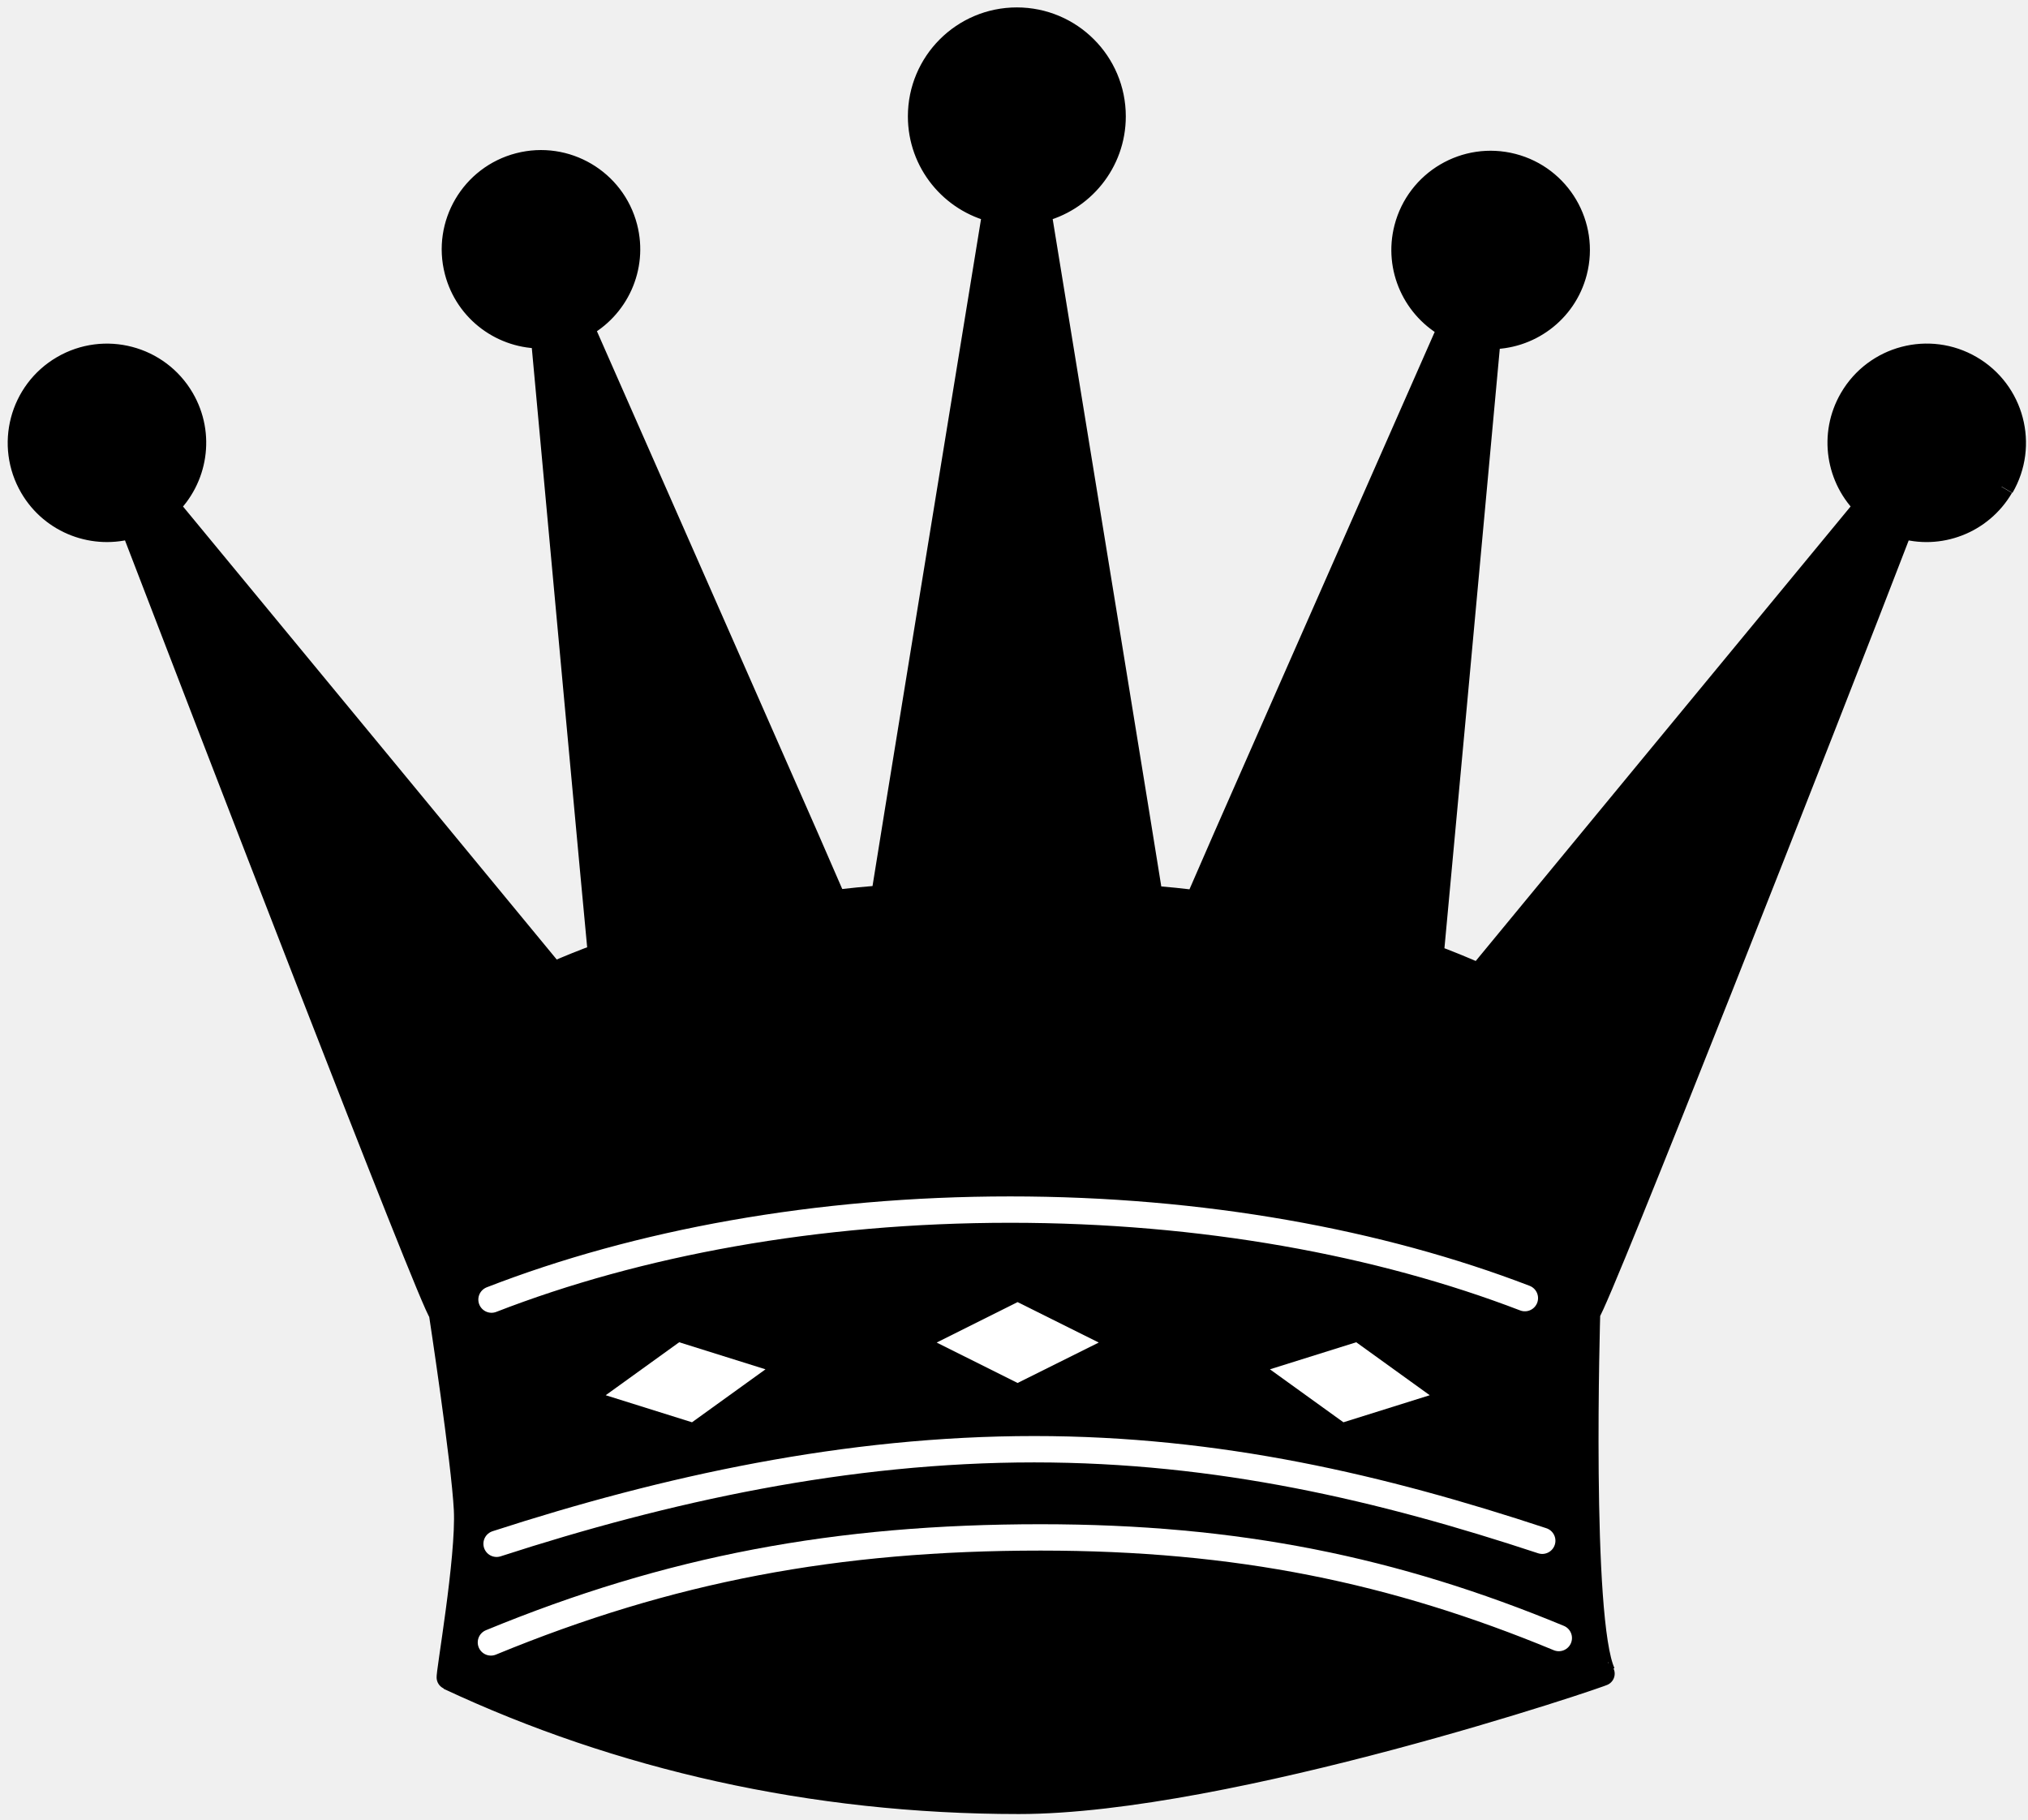
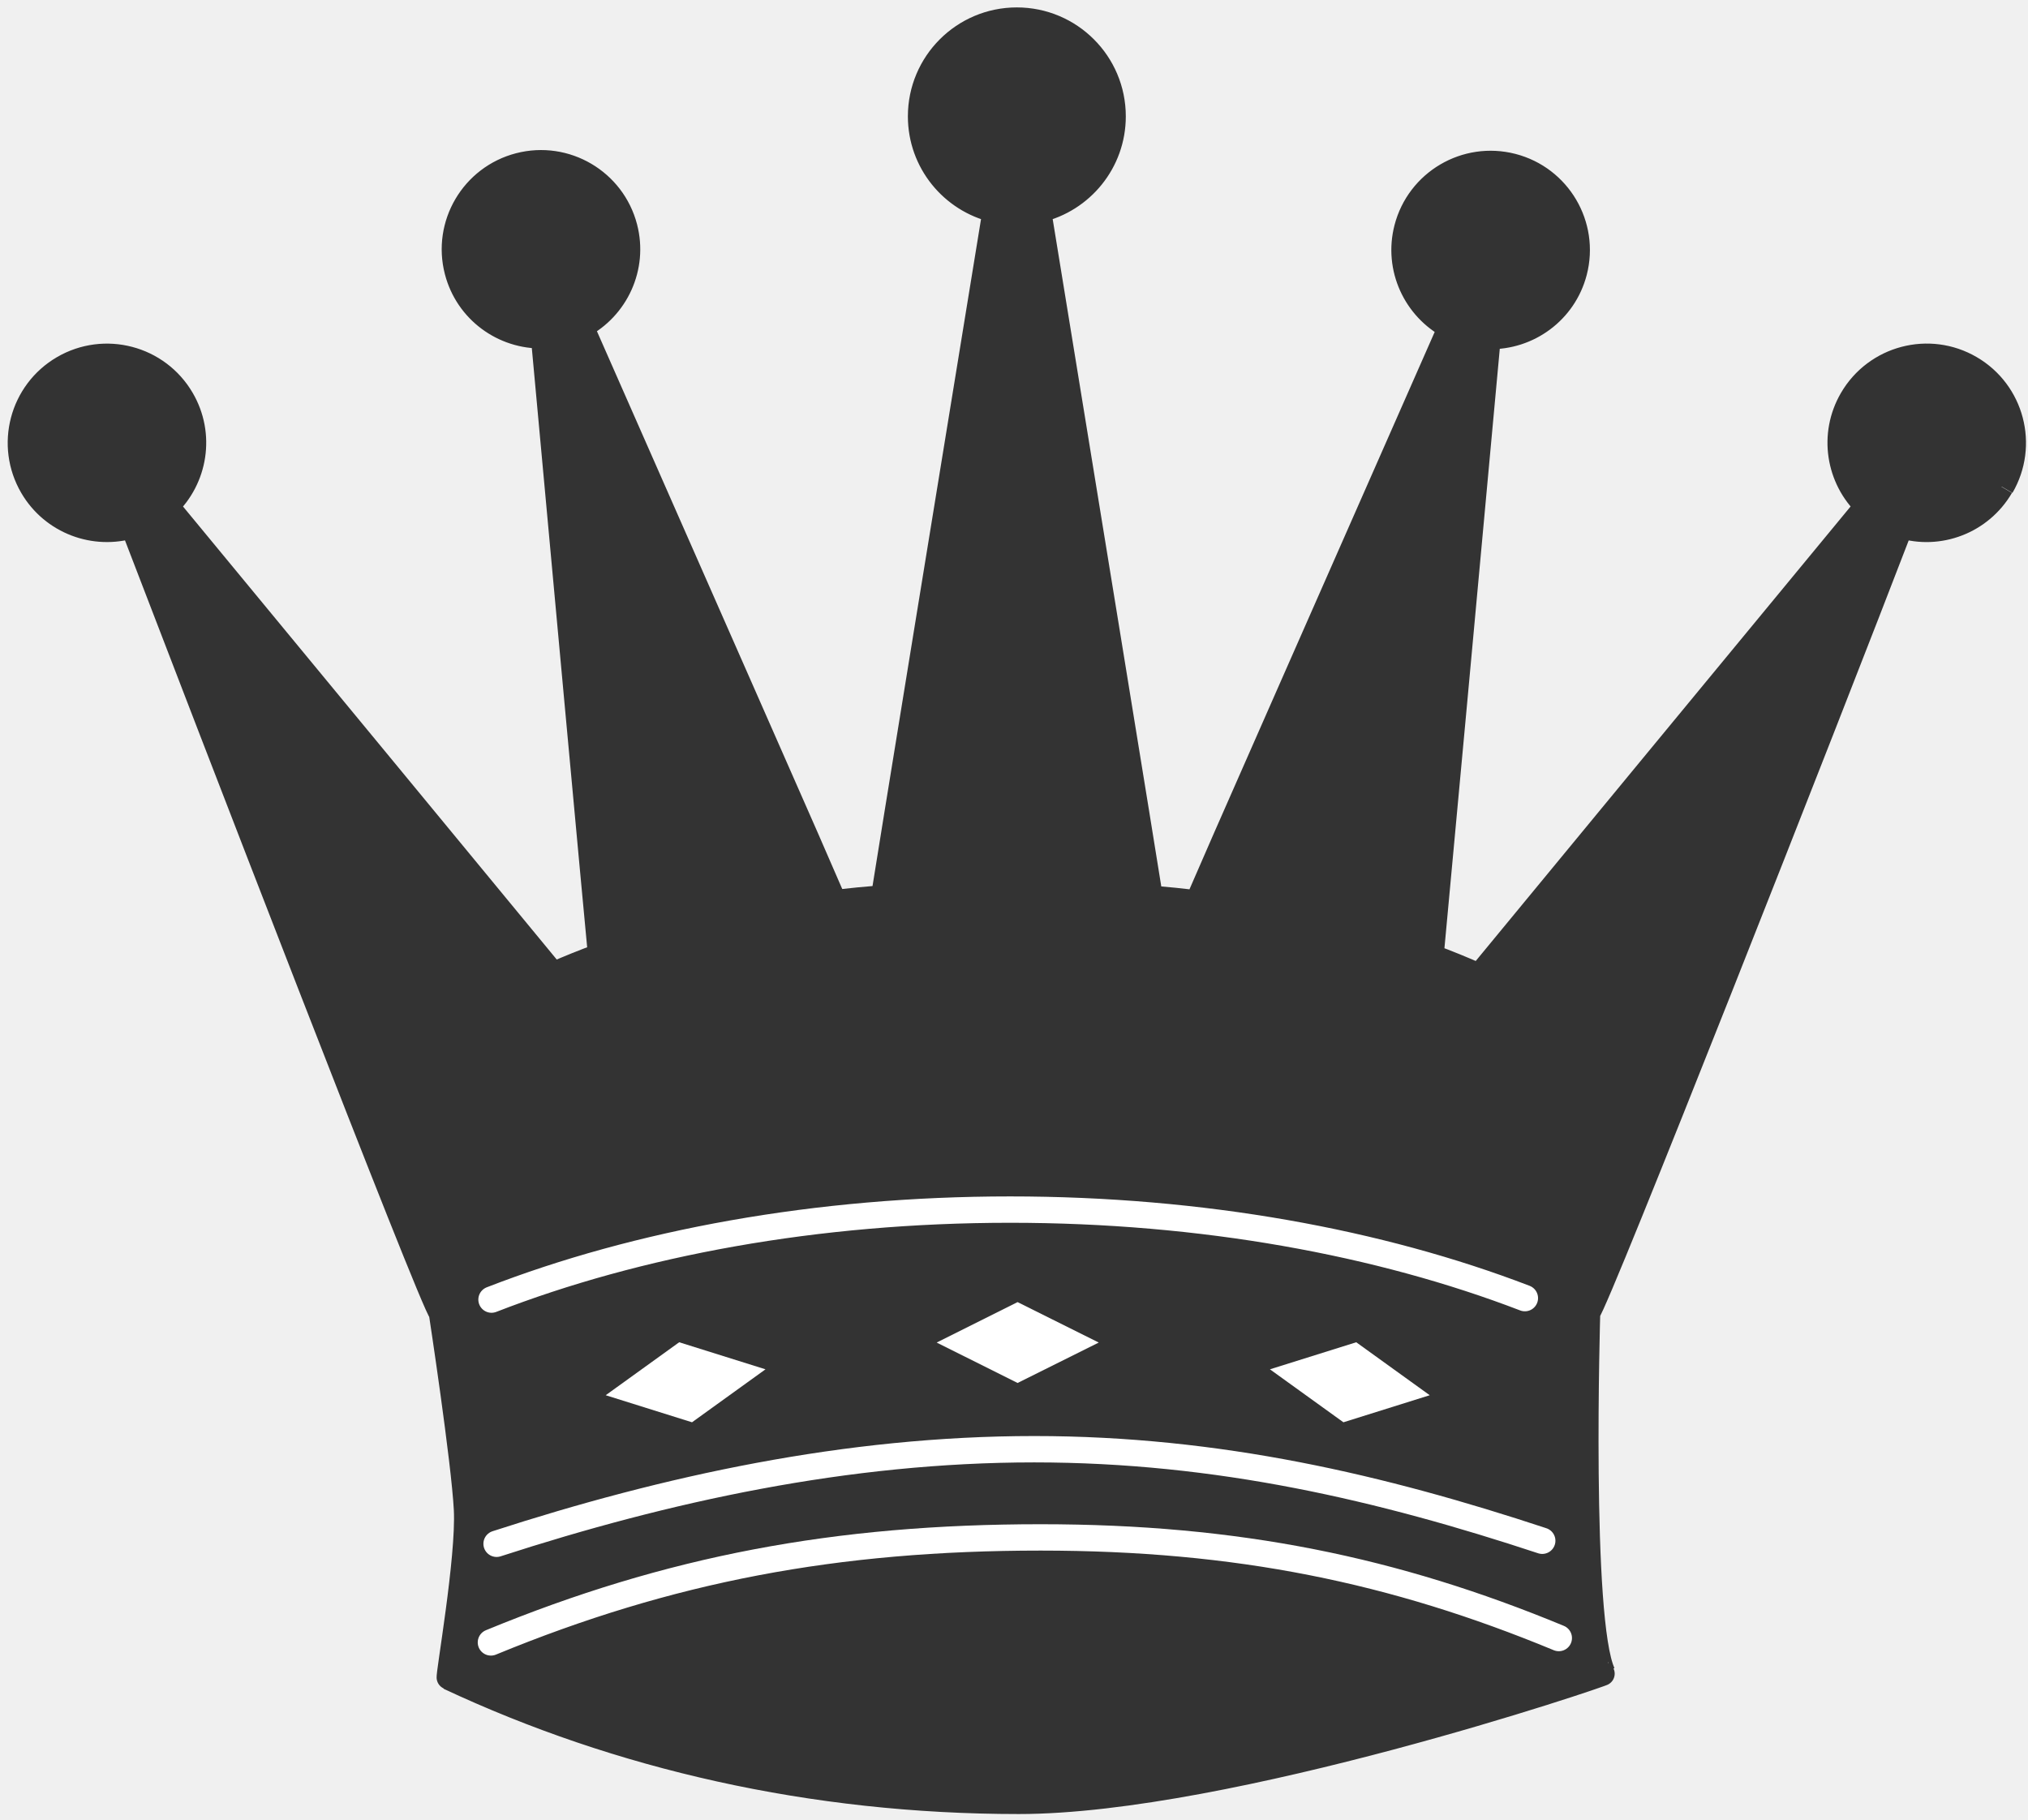
<svg xmlns="http://www.w3.org/2000/svg" width="224" height="201" viewBox="0 0 224 201">
  <g fill="none" fill-rule="evenodd" transform="translate(2.193 2.161)">
-     <path fill="#000" fill-rule="nonzero" stroke="#000" stroke-linejoin="bevel" stroke-width="2.684" d="M218.931,51.615 C221.607,47.021 220.062,41.129 215.468,38.451 C210.885,35.772 204.992,37.321 202.313,41.912 C200.015,45.848 200.832,50.731 203.999,53.734 C190.893,69.625 166.976,98.61 161.197,105.639 C159.501,104.883 157.743,104.162 155.919,103.488 C156.435,98.101 160.223,56.954 162.235,35.073 C166.601,35.173 170.626,32.282 171.769,27.872 C173.099,22.725 170.008,17.476 164.865,16.143 C159.716,14.813 154.468,17.903 153.135,23.048 C151.995,27.455 154.109,31.936 157.977,33.972 C148.499,55.478 130.108,97.23 130.062,97.403 C130.053,97.445 130.059,97.488 130.05,97.529 C128.378,97.328 126.661,97.154 124.916,97.01 C124.566,94.697 116.679,46.298 112.565,21.092 C117.291,19.987 120.814,15.758 120.814,10.695 C120.814,4.788 116.028,-2.84217094e-14 110.12,-2.84217094e-14 C104.217,-2.84217094e-14 99.428,4.788 99.428,10.695 C99.428,15.758 102.955,19.987 107.68,21.092 C103.588,46.184 95.75,94.254 95.339,96.969 C93.507,97.114 91.722,97.292 89.974,97.493 C89.962,97.433 89.965,97.382 89.947,97.326 C89.904,97.153 71.509,55.398 62.037,33.891 C65.902,31.862 68.016,27.379 66.876,22.969 C65.543,17.825 60.292,14.735 55.146,16.067 C50.006,17.399 46.912,22.649 48.246,27.792 C49.388,32.204 53.41,35.094 57.776,34.992 C59.785,56.851 63.561,97.911 64.093,103.388 C62.298,104.038 60.578,104.739 58.907,105.473 C52.9,98.172 29.249,69.504 16.236,53.739 C19.41,50.736 20.23,45.852 17.932,41.916 C15.256,37.325 9.36,35.776 4.77,38.455 C0.183,41.133 -1.365,47.026 1.314,51.619 C3.609,55.55 8.267,57.243 12.442,55.957 C20.267,76.337 45.526,141.933 46.492,142.836 L46.501,142.836 C46.52,142.95 49.002,159.221 49.276,164.616 C49.549,169.983 47.214,183.115 47.383,183.192 L47.383,183.204 C47.386,183.204 47.389,183.198 47.392,183.198 C66.125,191.969 87.458,196.901 110.336,196.901 C133.428,196.901 175.111,182.78 174.916,182.688 C172.191,176.936 173.22,142.83 173.22,142.83 C174.185,141.918 199.774,76.872 207.805,55.957 C211.926,57.247 216.583,55.548 218.879,51.615" />
-     <path fill="#000" fill-rule="nonzero" stroke="#FFF" stroke-linecap="round" stroke-width="2.912" d="M.224 48.444C19.921 40.327 38.358 36.843 60.95 36.843 82.647 36.843 100.015 40.435 118.174 47.959M114.427 10.408C98.405 4.251 78.776.629 57.571.629 36.175.629 16.389 4.316.29 10.571" transform="translate(51.807 130.839)" />
+     <path fill="#333" fill-rule="nonzero" stroke="#333" stroke-linejoin="bevel" stroke-width="2.684" d="M218.931,51.615 C221.607,47.021 220.062,41.129 215.468,38.451 C210.885,35.772 204.992,37.321 202.313,41.912 C200.015,45.848 200.832,50.731 203.999,53.734 C190.893,69.625 166.976,98.61 161.197,105.639 C159.501,104.883 157.743,104.162 155.919,103.488 C156.435,98.101 160.223,56.954 162.235,35.073 C166.601,35.173 170.626,32.282 171.769,27.872 C173.099,22.725 170.008,17.476 164.865,16.143 C159.716,14.813 154.468,17.903 153.135,23.048 C151.995,27.455 154.109,31.936 157.977,33.972 C148.499,55.478 130.108,97.23 130.062,97.403 C130.053,97.445 130.059,97.488 130.05,97.529 C128.378,97.328 126.661,97.154 124.916,97.01 C124.566,94.697 116.679,46.298 112.565,21.092 C117.291,19.987 120.814,15.758 120.814,10.695 C120.814,4.788 116.028,-2.84217094e-14 110.12,-2.84217094e-14 C104.217,-2.84217094e-14 99.428,4.788 99.428,10.695 C99.428,15.758 102.955,19.987 107.68,21.092 C103.588,46.184 95.75,94.254 95.339,96.969 C93.507,97.114 91.722,97.292 89.974,97.493 C89.962,97.433 89.965,97.382 89.947,97.326 C89.904,97.153 71.509,55.398 62.037,33.891 C65.902,31.862 68.016,27.379 66.876,22.969 C65.543,17.825 60.292,14.735 55.146,16.067 C50.006,17.399 46.912,22.649 48.246,27.792 C49.388,32.204 53.41,35.094 57.776,34.992 C59.785,56.851 63.561,97.911 64.093,103.388 C62.298,104.038 60.578,104.739 58.907,105.473 C52.9,98.172 29.249,69.504 16.236,53.739 C19.41,50.736 20.23,45.852 17.932,41.916 C15.256,37.325 9.36,35.776 4.77,38.455 C0.183,41.133 -1.365,47.026 1.314,51.619 C3.609,55.55 8.267,57.243 12.442,55.957 C20.267,76.337 45.526,141.933 46.492,142.836 L46.501,142.836 C46.52,142.95 49.002,159.221 49.276,164.616 C49.549,169.983 47.214,183.115 47.383,183.192 L47.383,183.204 C47.386,183.204 47.389,183.198 47.392,183.198 C66.125,191.969 87.458,196.901 110.336,196.901 C133.428,196.901 175.111,182.78 174.916,182.688 C172.191,176.936 173.22,142.83 173.22,142.83 C174.185,141.918 199.774,76.872 207.805,55.957 C211.926,57.247 216.583,55.548 218.879,51.615" />
+     <path fill="#333" fill-rule="nonzero" stroke="#FFF" stroke-linecap="round" stroke-width="2.912" d="M.224 48.444C19.921 40.327 38.358 36.843 60.95 36.843 82.647 36.843 100.015 40.435 118.174 47.959M114.427 10.408C98.405 4.251 78.776.629 57.571.629 36.175.629 16.389 4.316.29 10.571" transform="translate(51.807 130.839)" />
    <path stroke="#FFF" stroke-linecap="round" stroke-width="2.912" d="M168.153,168.051 C150.42,162.192 132.366,157.94 112.039,157.94 C91.329,157.94 71.37,162.315 52.657,168.386" />
    <polygon fill="#FFF" fill-rule="nonzero" points="101.267 146.155 110.202 150.622 119.168 146.155 110.202 141.687" />
    <polygon fill="#FFF" fill-rule="nonzero" points="155.726 151.975 146.193 154.964 138.076 149.112 147.609 146.123" />
    <polygon fill="#FFF" fill-rule="nonzero" points="64.71 151.975 74.242 154.964 82.359 149.112 72.826 146.123" />
  </g>
</svg>
